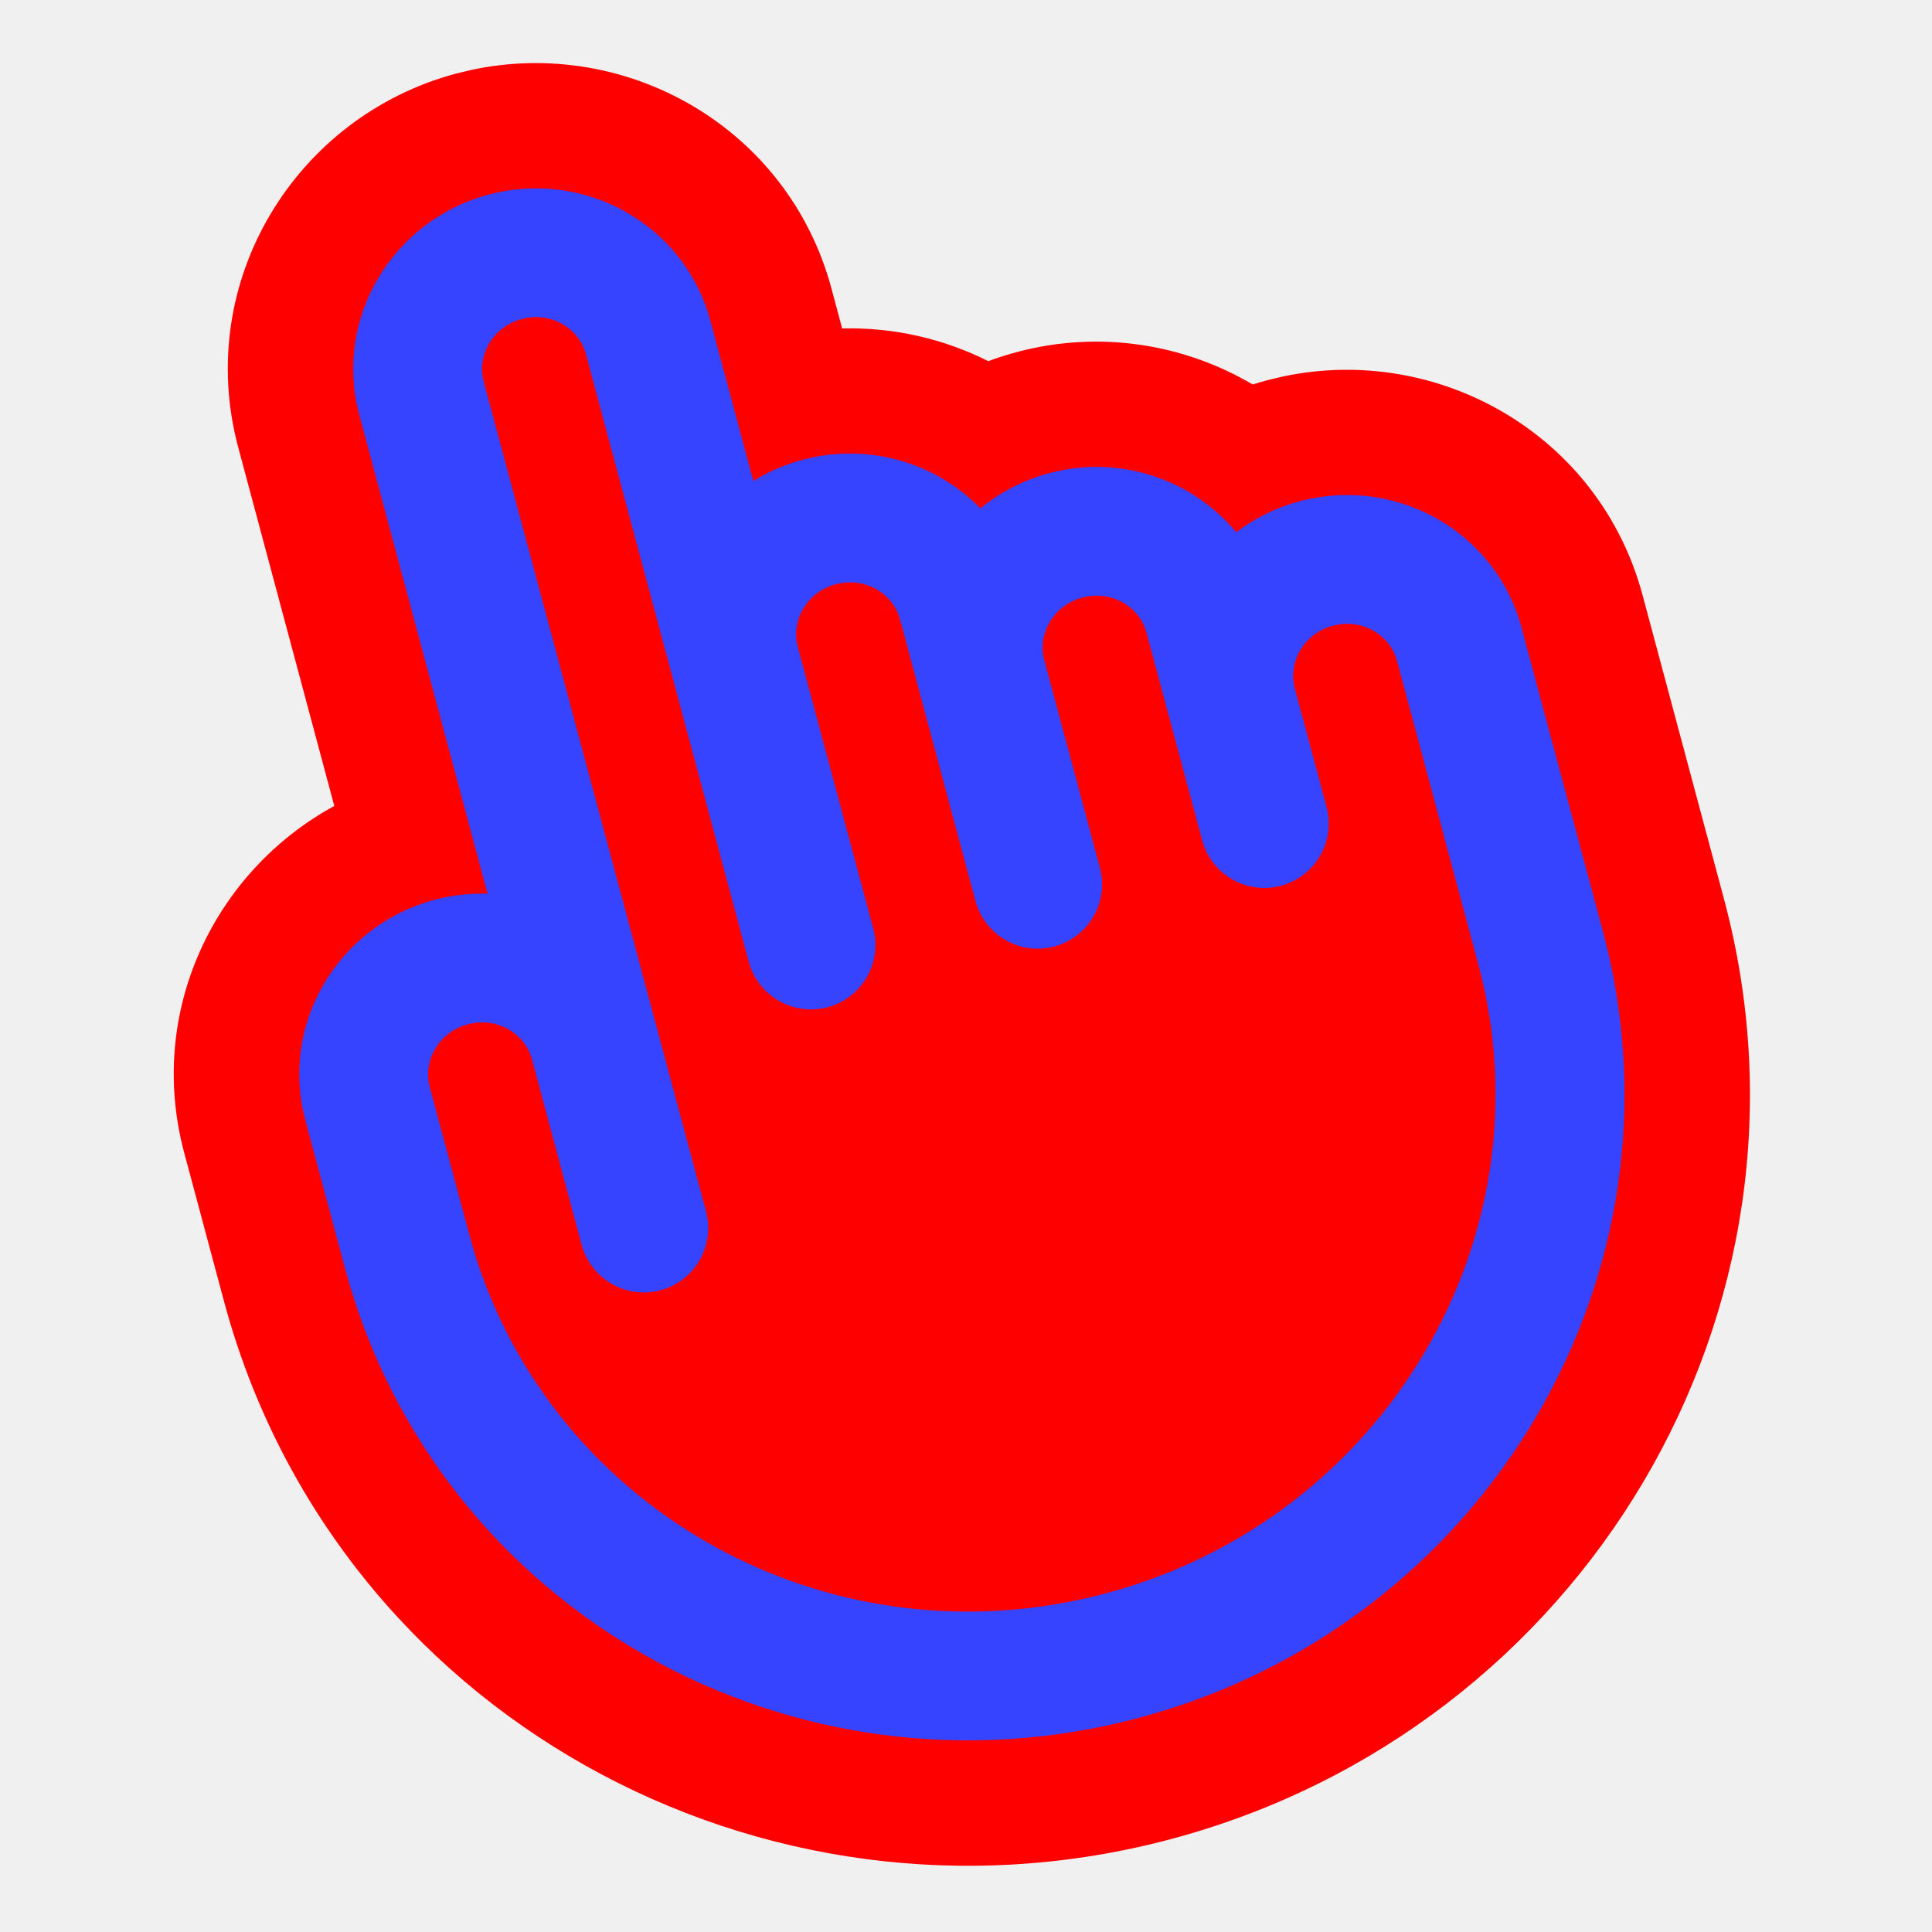
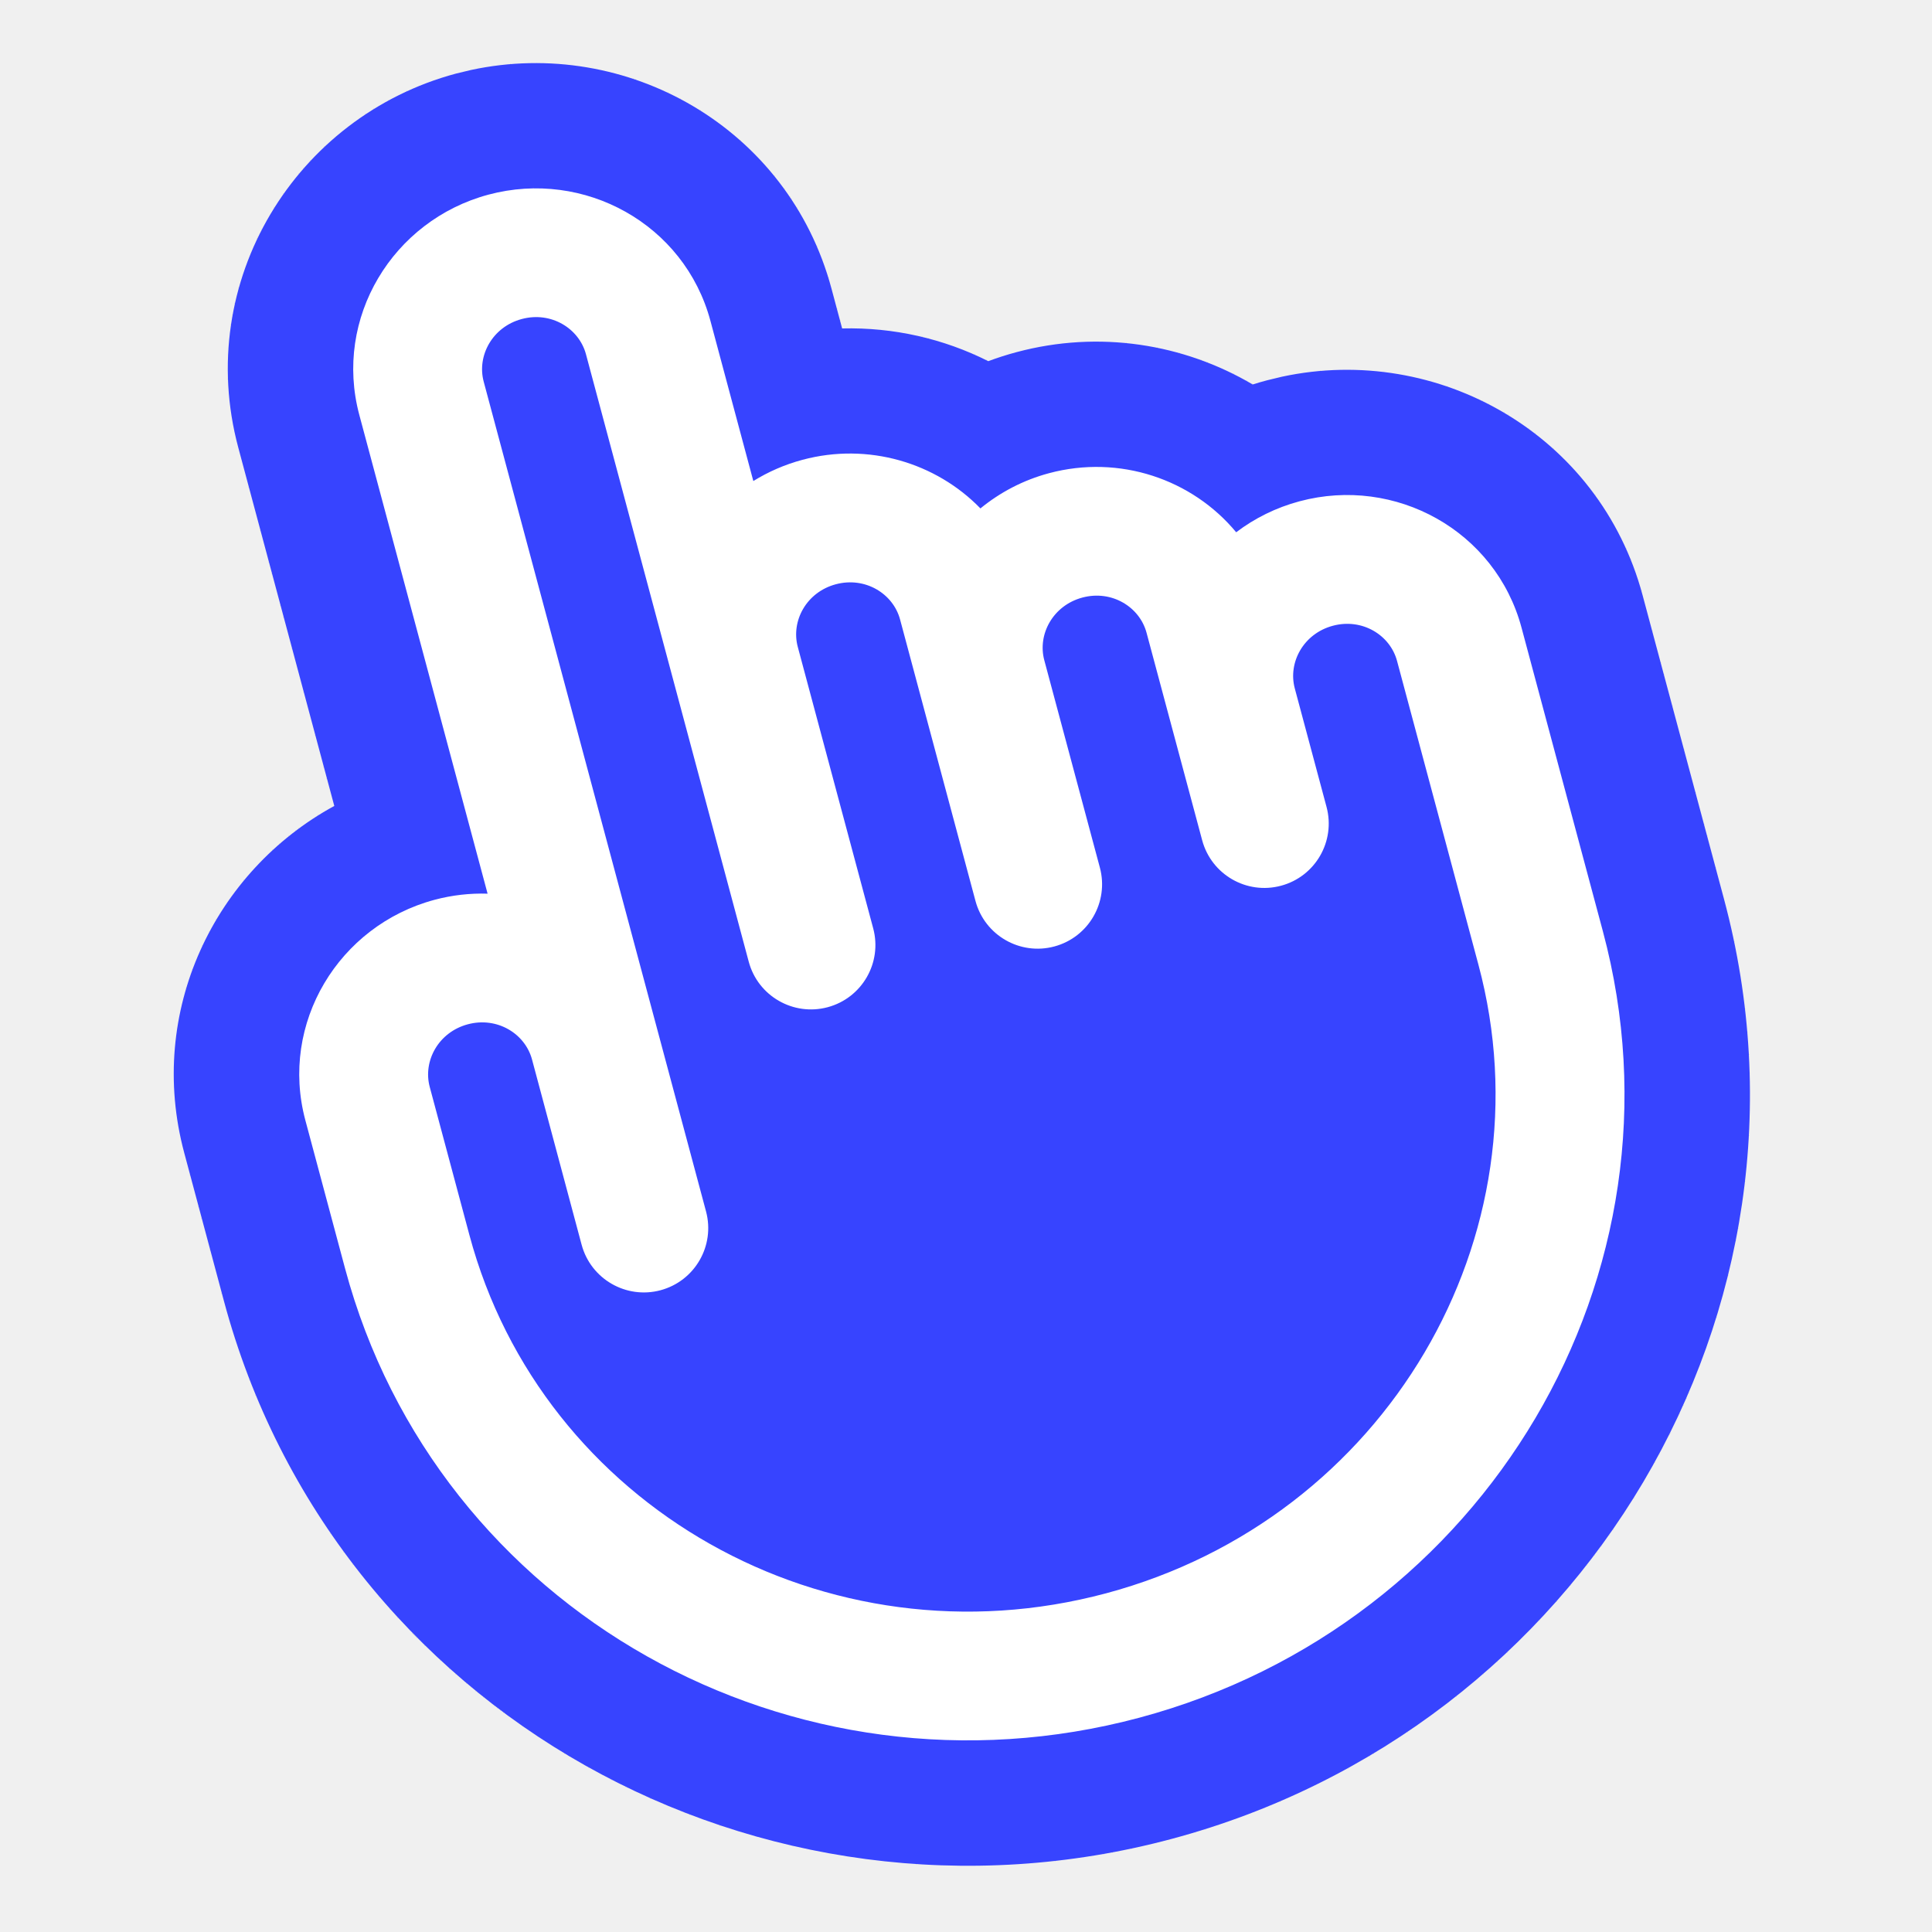
- <svg xmlns="http://www.w3.org/2000/svg" width="64" height="64" viewBox="0 0 64 64" fill="none">
+ <svg xmlns="http://www.w3.org/2000/svg" width="32" height="32" viewBox="0 0 64 64" fill="none">
  <g filter="url(#filter0_d_1675_40097_dark)">
-     <path d="M19.816 11.63C19.544 10.617 18.513 9.934 17.399 10.116L17.175 10.165C15.979 10.486 15.331 11.673 15.62 12.755L19.818 28.421C20.14 29.621 19.885 30.903 19.13 31.889C18.375 32.874 17.205 33.452 15.963 33.455C15.857 33.455 15.755 33.462 15.659 33.474L15.387 33.528C14.188 33.849 13.541 35.037 13.83 36.116L15.145 41.023L15.397 41.875C18.217 50.575 27.559 55.649 36.75 53.187C45.942 50.724 51.497 41.658 49.589 32.713L49.382 31.849L46.686 21.788C46.415 20.777 45.384 20.093 44.267 20.276L44.043 20.326C43.781 20.396 43.538 20.514 43.317 20.674C41.639 21.885 39.313 21.616 37.955 20.053C37.502 19.532 36.791 19.245 36.058 19.332L35.745 19.392C35.449 19.471 35.182 19.609 34.949 19.791C33.368 21.028 31.114 20.9 29.682 19.493C29.155 18.975 28.356 18.741 27.576 18.95C27.417 18.992 27.238 19.066 27.042 19.179C25.966 19.797 24.663 19.88 23.517 19.404C22.37 18.927 21.508 17.944 21.186 16.744L19.816 11.63ZM27.897 10.88C29.599 10.838 31.26 11.22 32.739 11.964C33.043 11.85 33.355 11.75 33.675 11.665C36.411 10.932 39.212 11.388 41.497 12.736C41.654 12.686 41.812 12.641 41.973 12.598L42.471 12.478C47.626 11.37 52.983 14.382 54.413 19.717L57.109 29.779C60.763 43.413 52.426 57.269 38.821 60.914C25.215 64.559 11.07 56.727 7.417 43.094L6.102 38.186C4.848 33.503 7.109 28.858 11.074 26.698L7.893 14.825C6.418 9.32 9.798 3.86 15.104 2.438L15.603 2.318C20.761 1.209 26.114 4.227 27.544 9.56L27.897 10.88Z" fill="#FF0000" />
+     <path d="M19.816 11.63C19.544 10.617 18.513 9.934 17.399 10.116L17.175 10.165C15.979 10.486 15.331 11.673 15.62 12.755L19.818 28.421C20.14 29.621 19.885 30.903 19.13 31.889C18.375 32.874 17.205 33.452 15.963 33.455C15.857 33.455 15.755 33.462 15.659 33.474L15.387 33.528C14.188 33.849 13.541 35.037 13.83 36.116L15.145 41.023L15.397 41.875C18.217 50.575 27.559 55.649 36.75 53.187C45.942 50.724 51.497 41.658 49.589 32.713L49.382 31.849L46.686 21.788C46.415 20.777 45.384 20.093 44.267 20.276L44.043 20.326C43.781 20.396 43.538 20.514 43.317 20.674C41.639 21.885 39.313 21.616 37.955 20.053C37.502 19.532 36.791 19.245 36.058 19.332L35.745 19.392C35.449 19.471 35.182 19.609 34.949 19.791C33.368 21.028 31.114 20.9 29.682 19.493C29.155 18.975 28.356 18.741 27.576 18.95C27.417 18.992 27.238 19.066 27.042 19.179C25.966 19.797 24.663 19.88 23.517 19.404C22.37 18.927 21.508 17.944 21.186 16.744L19.816 11.63ZM27.897 10.88C29.599 10.838 31.26 11.22 32.739 11.964C33.043 11.85 33.355 11.75 33.675 11.665C36.411 10.932 39.212 11.388 41.497 12.736C41.654 12.686 41.812 12.641 41.973 12.598L42.471 12.478C47.626 11.37 52.983 14.382 54.413 19.717L57.109 29.779C60.763 43.413 52.426 57.269 38.821 60.914C25.215 64.559 11.07 56.727 7.417 43.094L6.102 38.186C4.848 33.503 7.109 28.858 11.074 26.698L7.893 14.825C6.418 9.32 9.798 3.86 15.104 2.438L15.603 2.318C20.761 1.209 26.114 4.227 27.544 9.56L27.897 10.88Z" fill="#3744FF" />
  </g>
-   <path d="M37.195 54.84C47.564 52.062 53.761 41.569 51.037 31.404L48.341 21.342C47.796 19.309 45.673 18.112 43.6 18.667C41.526 19.223 40.287 21.322 40.832 23.355L40.042 20.41C39.498 18.377 37.375 17.179 35.301 17.735C33.228 18.29 31.988 20.389 32.533 22.422L31.876 19.968C31.331 17.935 29.208 16.737 27.135 17.293C25.061 17.849 23.822 19.947 24.366 21.98L21.473 11.183C20.928 9.15 18.806 7.952 16.732 8.508C14.659 9.063 13.419 11.162 13.964 13.195L19.685 34.545C19.14 32.512 17.017 31.314 14.944 31.87C12.87 32.425 11.631 34.524 12.175 36.557L13.49 41.465C16.214 51.63 26.827 57.618 37.195 54.84Z" fill="#FF0000" />
-   <path d="M32.314 29.845L29.816 20.521C29.586 19.664 28.66 19.094 27.686 19.355C26.712 19.616 26.198 20.572 26.427 21.428L28.926 30.753C29.231 31.891 28.555 33.06 27.418 33.365C26.28 33.67 25.108 32.996 24.803 31.858L19.411 11.735C19.181 10.878 18.258 10.307 17.284 10.568C16.31 10.829 15.794 11.786 16.023 12.642L23.388 40.129C23.693 41.267 23.018 42.436 21.88 42.741C20.742 43.045 19.572 42.37 19.267 41.233L17.624 35.097C17.394 34.241 16.471 33.671 15.497 33.931C14.522 34.192 14.006 35.149 14.235 36.005L15.55 40.913C17.959 49.901 27.374 55.263 36.642 52.78C45.911 50.297 51.384 40.945 48.975 31.957L46.279 21.895C46.05 21.038 45.126 20.468 44.152 20.729C43.178 20.99 42.662 21.946 42.891 22.803L43.943 26.729C44.248 27.867 43.573 29.037 42.435 29.341C41.297 29.646 40.128 28.971 39.823 27.833L37.981 20.961C37.752 20.105 36.828 19.535 35.855 19.795C34.881 20.056 34.364 21.013 34.593 21.869L36.435 28.741C36.739 29.879 36.064 31.048 34.926 31.353C33.788 31.658 32.619 30.983 32.314 29.845ZM24.955 15.935C25.449 15.629 25.995 15.389 26.582 15.232C28.758 14.649 31.004 15.325 32.478 16.842C33.126 16.311 33.894 15.904 34.751 15.675C37.085 15.05 39.495 15.875 40.95 17.632C41.56 17.169 42.267 16.815 43.048 16.606C46.221 15.756 49.542 17.581 50.402 20.79L53.098 30.852C56.137 42.193 49.214 53.828 37.746 56.9C26.279 59.973 14.469 53.358 11.43 42.017L10.115 37.109C9.255 33.9 11.219 30.658 14.392 29.808C14.979 29.651 15.571 29.586 16.152 29.604L11.903 13.746C11.043 10.537 13.008 7.298 16.18 6.448C19.353 5.598 22.674 7.421 23.534 10.63L24.955 15.935Z" fill="#3744FF" />
+   <path d="M37.195 54.84C47.564 52.062 53.761 41.569 51.037 31.404L48.341 21.342C47.796 19.309 45.673 18.112 43.6 18.667C41.526 19.223 40.287 21.322 40.832 23.355L40.042 20.41C39.498 18.377 37.375 17.179 35.301 17.735C33.228 18.29 31.988 20.389 32.533 22.422L31.876 19.968C31.331 17.935 29.208 16.737 27.135 17.293C25.061 17.849 23.822 19.947 24.366 21.98L21.473 11.183C20.928 9.15 18.806 7.952 16.732 8.508C14.659 9.063 13.419 11.162 13.964 13.195L19.685 34.545C19.14 32.512 17.017 31.314 14.944 31.87C12.87 32.425 11.631 34.524 12.175 36.557L13.49 41.465C16.214 51.63 26.827 57.618 37.195 54.84Z" fill="#3744FF" />
+   <path d="M32.314 29.845L29.816 20.521C29.586 19.664 28.66 19.094 27.686 19.355C26.712 19.616 26.198 20.572 26.427 21.428L28.926 30.753C29.231 31.891 28.555 33.06 27.418 33.365C26.28 33.67 25.108 32.996 24.803 31.858L19.411 11.735C19.181 10.878 18.258 10.307 17.284 10.568C16.31 10.829 15.794 11.786 16.023 12.642L23.388 40.129C23.693 41.267 23.018 42.436 21.88 42.741C20.742 43.045 19.572 42.37 19.267 41.233L17.624 35.097C17.394 34.241 16.471 33.671 15.497 33.931C14.522 34.192 14.006 35.149 14.235 36.005L15.55 40.913C17.959 49.901 27.374 55.263 36.642 52.78C45.911 50.297 51.384 40.945 48.975 31.957L46.279 21.895C46.05 21.038 45.126 20.468 44.152 20.729C43.178 20.99 42.662 21.946 42.891 22.803L43.943 26.729C44.248 27.867 43.573 29.037 42.435 29.341C41.297 29.646 40.128 28.971 39.823 27.833L37.981 20.961C37.752 20.105 36.828 19.535 35.855 19.795C34.881 20.056 34.364 21.013 34.593 21.869L36.435 28.741C36.739 29.879 36.064 31.048 34.926 31.353C33.788 31.658 32.619 30.983 32.314 29.845ZM24.955 15.935C25.449 15.629 25.995 15.389 26.582 15.232C28.758 14.649 31.004 15.325 32.478 16.842C33.126 16.311 33.894 15.904 34.751 15.675C37.085 15.05 39.495 15.875 40.95 17.632C41.56 17.169 42.267 16.815 43.048 16.606C46.221 15.756 49.542 17.581 50.402 20.79L53.098 30.852C56.137 42.193 49.214 53.828 37.746 56.9C26.279 59.973 14.469 53.358 11.43 42.017L10.115 37.109C9.255 33.9 11.219 30.658 14.392 29.808C14.979 29.651 15.571 29.586 16.152 29.604L11.903 13.746C11.043 10.537 13.008 7.298 16.18 6.448C19.353 5.598 22.674 7.421 23.534 10.63L24.955 15.935Z" fill="white" />
  <defs>
    <filter id="filter0_d_1675_40097_dark" x="5.755" y="2.089" width="52.214" height="59.717" filterUnits="userSpaceOnUse" color-interpolation-filters="sRGB">
      <feFlood flood-opacity="0" result="BackgroundImageFix" />
      <feColorMatrix in="SourceAlpha" type="matrix" values="0 0 0 0 0 0 0 0 0 0 0 0 0 0 0 0 0 0 127 0" result="hardAlpha" />
      <feOffset />
      <feComposite in2="hardAlpha" operator="out" />
      <feColorMatrix type="matrix" values="0 0 0 0 0 0 0 0 0 0 0 0 0 0 0 0 0 0 0.25 0" />
      <feBlend mode="normal" in2="BackgroundImageFix" result="effect1_dropShadow_1675_40097_dark" />
      <feBlend mode="normal" in="SourceGraphic" in2="effect1_dropShadow_1675_40097_dark" result="shape" />
    </filter>
  </defs>
</svg>
